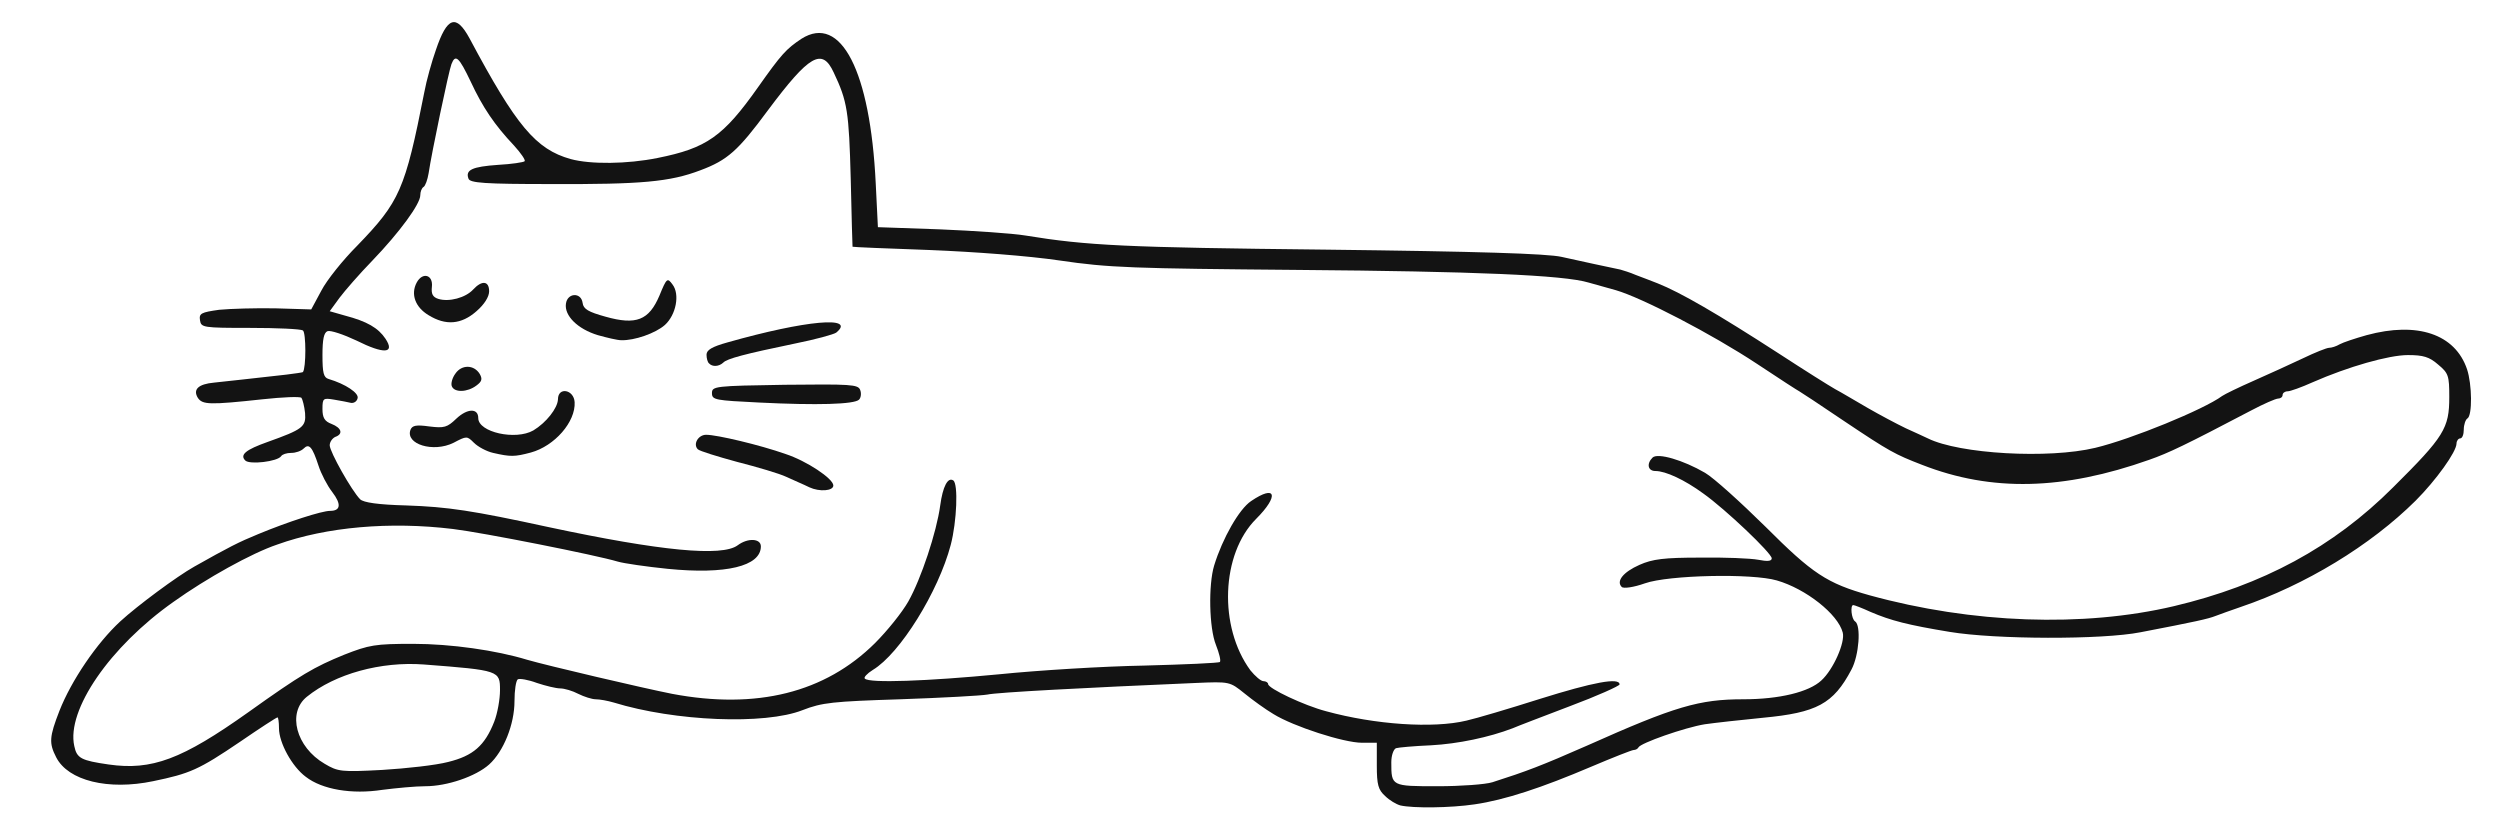
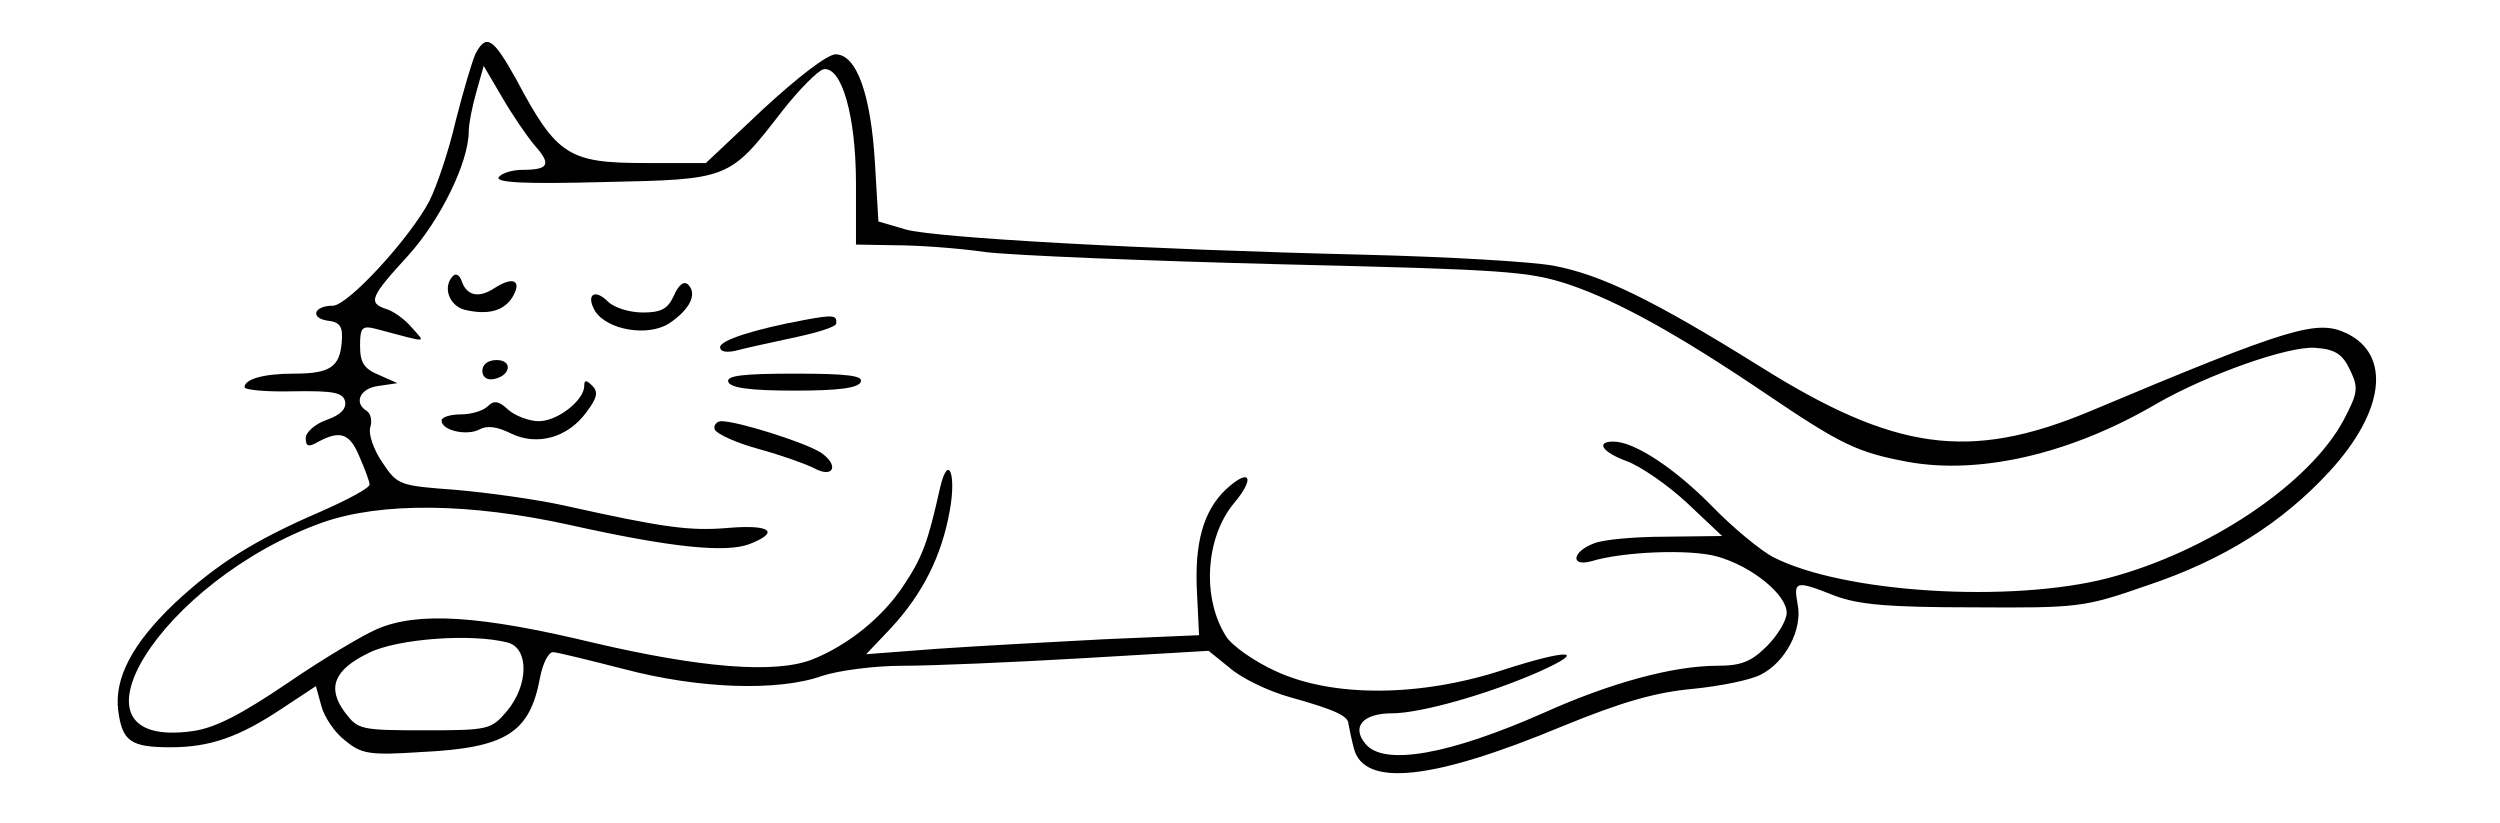
- <svg xmlns="http://www.w3.org/2000/svg" version="1.0" width="690px" height="225px" viewBox="0 0 6900 2250" preserveAspectRatio="xMidYMid meet">
-   <g id="layer101" fill="#131313" stroke="none">
-     <path d="M3865 2223 c-11 -3 -30 -14 -42 -26 -19 -17 -23 -31 -23 -84 l0 -63 -41 0 c-50 0 -189 -45 -244 -79 -22 -13 -58 -39 -80 -57 -41 -33 -41 -33 -135 -29 -304 13 -549 26 -575 32 -16 3 -124 9 -240 13 -187 6 -216 9 -270 30 -104 41 -352 31 -521 -21 -17 -5 -39 -9 -50 -9 -10 0 -32 -7 -48 -15 -15 -8 -38 -15 -50 -15 -11 0 -40 -7 -64 -15 -24 -9 -48 -13 -53 -10 -5 4 -9 30 -9 60 0 64 -30 139 -70 175 -37 33 -116 60 -176 60 -27 0 -80 5 -119 10 -84 13 -166 -1 -211 -36 -38 -28 -74 -94 -74 -134 0 -17 -2 -30 -4 -30 -3 0 -49 30 -103 67 -115 78 -139 88 -240 109 -124 26 -235 -1 -268 -66 -20 -39 -19 -56 9 -128 33 -84 103 -187 168 -247 48 -44 156 -124 204 -151 94 -53 123 -68 177 -90 82 -34 175 -64 198 -64 29 0 32 -18 6 -52 -14 -18 -31 -51 -38 -73 -17 -52 -26 -62 -41 -47 -7 7 -22 12 -34 12 -13 0 -25 4 -28 9 -10 15 -87 24 -99 12 -16 -16 2 -30 61 -51 98 -35 107 -42 104 -80 -2 -19 -7 -38 -10 -42 -4 -4 -52 -2 -107 4 -148 16 -166 15 -179 -4 -14 -23 1 -38 45 -42 34 -4 114 -12 199 -22 24 -3 45 -6 46 -7 9 -11 9 -109 0 -115 -6 -4 -72 -7 -146 -7 -130 0 -135 -1 -138 -21 -3 -19 3 -22 53 -29 31 -3 101 -5 155 -4 l99 3 28 -52 c15 -29 60 -85 99 -124 117 -121 132 -154 185 -423 6 -33 21 -86 32 -117 31 -92 56 -100 93 -32 129 242 183 306 279 333 55 15 156 14 240 -3 135 -27 181 -59 277 -195 65 -92 78 -106 120 -134 109 -69 190 89 205 399 l6 121 171 6 c94 4 200 11 236 17 171 28 276 33 830 39 419 5 611 11 650 20 54 12 137 30 162 35 7 2 27 8 43 15 17 6 44 17 60 23 63 25 165 84 335 194 69 45 139 89 155 98 17 9 57 33 90 52 33 19 80 44 105 56 25 11 52 24 61 28 87 43 333 57 462 26 100 -24 300 -106 350 -143 7 -5 46 -24 87 -42 41 -18 102 -46 136 -62 33 -16 66 -29 72 -29 7 0 20 -4 30 -10 9 -5 42 -16 74 -25 140 -38 244 -3 277 94 14 42 15 128 1 136 -5 3 -10 17 -10 31 0 13 -4 24 -10 24 -5 0 -10 7 -10 14 0 23 -57 102 -113 158 -125 124 -305 233 -482 293 -27 9 -59 21 -70 25 -20 8 -56 16 -207 45 -106 21 -401 20 -527 -1 -115 -19 -162 -31 -218 -55 -24 -11 -45 -19 -48 -19 -9 0 -5 39 5 45 17 11 11 94 -10 133 -50 95 -96 119 -244 133 -61 6 -133 14 -161 18 -55 9 -178 52 -183 64 -2 4 -8 7 -13 7 -5 0 -58 21 -117 46 -136 58 -239 92 -322 104 -67 10 -170 11 -205 3z m254 -64 c94 -30 136 -46 261 -101 244 -109 310 -128 432 -128 99 0 181 -20 215 -52 33 -30 66 -105 59 -132 -13 -51 -102 -121 -182 -144 -68 -20 -299 -15 -364 8 -31 11 -59 15 -64 10 -16 -16 4 -41 49 -61 36 -16 68 -20 167 -20 68 -1 140 2 161 6 25 5 37 4 37 -4 0 -14 -127 -135 -189 -179 -52 -38 -104 -62 -132 -62 -21 0 -25 -20 -8 -37 14 -14 85 7 145 42 24 14 98 81 167 149 129 129 169 156 287 189 283 78 590 89 840 30 245 -58 440 -163 605 -328 141 -140 155 -163 155 -249 0 -59 -2 -66 -31 -90 -24 -21 -41 -26 -83 -26 -53 0 -165 32 -263 75 -31 14 -62 25 -69 25 -8 0 -14 5 -14 10 0 6 -6 10 -12 10 -7 0 -41 15 -75 33 -183 96 -227 117 -281 136 -237 84 -435 89 -627 14 -75 -29 -90 -37 -214 -120 -68 -46 -124 -83 -125 -83 -1 0 -54 -34 -117 -76 -124 -82 -317 -182 -389 -203 -25 -7 -58 -16 -75 -21 -69 -21 -319 -31 -800 -35 -459 -4 -525 -6 -660 -26 -88 -13 -236 -24 -360 -29 -115 -4 -211 -8 -212 -9 0 0 -3 -85 -5 -188 -5 -185 -9 -213 -47 -293 -32 -69 -67 -49 -182 105 -82 111 -111 137 -186 165 -84 32 -163 39 -412 38 -184 0 -224 -3 -228 -15 -9 -24 10 -33 82 -38 37 -2 70 -7 73 -10 3 -3 -10 -22 -29 -43 -54 -57 -87 -106 -120 -177 -32 -67 -42 -77 -53 -48 -7 17 -55 246 -63 301 -3 18 -9 35 -14 38 -5 3 -9 13 -9 23 0 24 -57 102 -132 180 -35 36 -76 83 -91 103 l-27 37 42 12 c61 16 92 34 112 64 27 41 -4 43 -80 5 -36 -17 -72 -29 -80 -26 -10 4 -14 22 -14 66 0 49 3 62 17 66 47 14 84 39 80 53 -2 9 -10 14 -18 13 -8 -2 -29 -6 -47 -9 -30 -5 -32 -4 -32 26 0 24 6 34 25 41 28 11 33 28 10 36 -8 4 -15 14 -15 23 0 18 61 126 84 149 9 9 50 15 127 17 116 4 182 14 394 60 309 66 478 82 521 50 28 -21 64 -19 64 3 0 55 -97 78 -257 62 -59 -6 -121 -15 -138 -20 -60 -18 -372 -80 -455 -90 -173 -21 -349 -6 -485 43 -71 24 -195 93 -286 158 -176 124 -296 299 -274 398 7 34 19 40 95 51 119 17 202 -14 385 -144 147 -105 182 -125 265 -159 69 -27 85 -30 190 -30 105 0 230 18 315 44 55 16 319 78 400 94 233 44 422 -3 560 -140 34 -34 75 -85 92 -115 35 -62 78 -191 88 -265 7 -52 21 -79 36 -69 14 9 10 113 -7 178 -34 129 -140 300 -215 345 -16 10 -26 21 -22 24 12 13 172 7 371 -12 108 -11 288 -22 400 -24 112 -3 206 -7 209 -10 3 -4 -2 -24 -11 -47 -19 -47 -21 -166 -5 -219 23 -75 69 -156 102 -178 69 -47 78 -15 14 49 -97 97 -104 298 -16 418 13 16 29 30 36 30 7 0 13 4 13 8 0 12 99 59 160 75 135 37 295 48 387 26 27 -6 118 -33 203 -60 147 -46 220 -60 220 -40 0 4 -62 32 -137 60 -76 29 -147 56 -158 61 -65 25 -151 43 -225 47 -47 2 -91 6 -97 8 -7 3 -13 20 -13 39 0 66 0 66 128 66 64 0 132 -5 151 -11z m-2882 -56 c69 -17 101 -45 127 -111 9 -23 16 -62 16 -87 0 -54 -1 -55 -210 -71 -119 -9 -245 26 -323 89 -55 44 -30 139 49 185 37 22 46 23 159 17 66 -4 148 -13 182 -22z" />
-     <path d="M2234 1345 c-16 -8 -45 -20 -64 -29 -19 -9 -80 -27 -135 -41 -55 -15 -104 -30 -109 -35 -14 -14 1 -40 23 -40 30 0 148 28 219 53 58 19 132 68 132 87 0 15 -38 18 -66 5z" />
-     <path d="M1361 1250 c-18 -4 -42 -17 -53 -28 -19 -19 -20 -19 -56 0 -56 28 -134 4 -119 -36 5 -12 16 -14 52 -9 41 5 49 3 75 -22 30 -28 60 -29 60 -1 0 39 103 62 152 34 35 -21 67 -61 68 -86 0 -35 44 -27 46 8 3 54 -55 121 -121 139 -45 12 -56 12 -104 1z" />
-     <path d="M2095 1111 c-121 -6 -130 -7 -130 -26 0 -19 8 -20 201 -23 182 -2 202 -1 208 14 4 10 2 22 -3 27 -13 13 -115 16 -276 8z" />
-     <path d="M1247 1066 c-3 -7 1 -23 10 -35 17 -25 51 -25 67 1 8 14 6 21 -9 32 -25 19 -61 20 -68 2z" />
-     <path d="M1957 1003 c-4 -3 -7 -14 -7 -24 0 -13 15 -22 58 -34 215 -61 357 -74 300 -27 -7 5 -58 19 -113 30 -140 29 -189 42 -199 53 -12 11 -30 12 -39 2z" />
-     <path d="M1650 925 c-56 -17 -93 -54 -88 -87 4 -30 42 -32 46 -2 2 17 16 25 63 38 85 24 120 10 149 -58 20 -49 22 -50 36 -31 21 27 10 84 -21 112 -26 23 -84 43 -120 42 -11 0 -40 -7 -65 -14z" />
-     <path d="M1183 870 c-37 -22 -50 -58 -33 -90 16 -30 46 -22 42 12 -2 19 2 28 18 33 29 9 75 -3 96 -26 24 -26 44 -24 44 5 0 15 -13 36 -35 55 -42 37 -85 40 -132 11z" />
+ <svg xmlns="http://www.w3.org/2000/svg" version="1.0" width="368pt" height="121pt" viewBox="0 0 368 121" preserveAspectRatio="xMidYMid meet">
+   <g transform="translate(0,121) scale(0.1,-0.1)" fill="#000000" stroke="none">
+     <path d="M700 1131 c-5 -11 -18 -55 -29 -98 -10 -44 -28 -97 -39 -119 -29 -55 -120 -154 -142 -154 -28 0 -34 -18 -8 -22 19 -2 23 -9 21 -32 -3 -36 -17 -46 -70 -46 -45 0 -73 -8 -73 -20 0 -4 32 -7 72 -6 60 1 73 -2 76 -15 2 -11 -7 -20 -27 -27 -17 -6 -31 -18 -31 -27 0 -12 4 -14 19 -5 32 17 46 12 60 -22 8 -18 15 -37 15 -41 1 -5 -33 -23 -74 -41 -95 -41 -151 -76 -213 -134 -62 -59 -89 -110 -83 -158 6 -45 18 -54 77 -54 58 0 101 15 164 57 l50 33 8 -29 c4 -16 20 -40 35 -51 24 -20 36 -22 112 -17 125 6 160 28 175 110 4 20 12 37 19 37 6 0 54 -12 105 -25 110 -29 226 -33 291 -10 24 8 77 15 119 15 42 0 160 5 263 11 l187 11 31 -25 c17 -15 56 -34 88 -43 68 -19 87 -28 87 -40 1 -5 4 -21 8 -36 15 -57 115 -47 307 33 88 36 137 50 192 55 40 4 85 13 100 21 36 18 62 67 54 104 -6 34 -3 35 55 12 35 -13 78 -17 204 -17 155 -1 163 0 255 32 114 38 200 93 269 168 81 88 91 171 26 203 -44 21 -80 11 -380 -115 -176 -73 -286 -58 -485 67 -154 96 -233 135 -304 148 -33 6 -156 13 -275 16 -333 8 -632 25 -677 37 l-41 12 -5 85 c-6 102 -27 161 -58 161 -12 0 -55 -33 -106 -80 l-85 -80 -87 0 c-115 0 -132 10 -192 123 -34 61 -44 68 -60 38z m87 -135 c25 -28 21 -36 -18 -36 -15 0 -31 -5 -35 -11 -4 -8 40 -10 154 -7 185 4 185 3 263 104 25 32 53 60 61 62 27 5 48 -69 48 -168 l0 -90 58 -1 c31 0 91 -4 132 -10 41 -5 237 -13 435 -18 331 -8 365 -10 425 -30 71 -24 160 -73 290 -161 111 -75 134 -86 209 -100 106 -19 240 12 366 86 75 43 194 85 233 82 29 -2 40 -9 51 -32 13 -27 12 -34 -9 -74 -50 -94 -199 -194 -347 -233 -143 -37 -390 -22 -493 31 -19 10 -60 44 -90 75 -54 55 -114 95 -145 95 -27 0 -16 -16 20 -29 19 -7 59 -34 88 -61 l52 -49 -82 -1 c-45 0 -93 -4 -107 -10 -32 -12 -35 -35 -3 -26 46 14 144 18 184 7 51 -14 103 -56 103 -83 0 -11 -13 -33 -29 -49 -23 -23 -38 -29 -73 -29 -65 0 -157 -25 -255 -69 -140 -62 -236 -79 -263 -46 -21 25 -4 45 39 45 42 0 141 28 216 61 74 33 44 34 -52 3 -122 -40 -251 -41 -335 -2 -31 14 -64 37 -73 51 -36 56 -31 146 12 197 31 37 23 52 -12 20 -34 -32 -47 -80 -43 -153 l3 -62 -140 -6 c-77 -4 -187 -10 -245 -14 l-105 -8 37 39 c46 50 74 105 86 172 10 54 -2 85 -14 35 -18 -81 -26 -103 -54 -145 -31 -47 -82 -88 -135 -109 -55 -21 -164 -12 -322 25 -166 40 -258 46 -318 20 -21 -9 -80 -44 -131 -79 -68 -46 -106 -66 -139 -71 -206 -30 -48 222 190 307 86 30 216 29 365 -4 148 -33 228 -41 263 -28 46 18 31 29 -30 24 -57 -5 -95 0 -243 33 -41 9 -113 19 -160 23 -82 6 -85 7 -107 40 -13 19 -21 42 -18 52 3 9 1 20 -5 24 -20 12 -10 34 18 37 l27 4 -27 12 c-22 9 -28 18 -28 43 0 27 3 30 23 25 80 -21 74 -22 53 2 -10 12 -27 24 -37 27 -28 9 -24 18 32 79 47 52 89 137 89 183 0 10 5 36 11 57 l11 39 27 -46 c15 -26 37 -58 48 -71z m-39 -732 c31 -9 30 -63 -2 -101 -23 -27 -27 -28 -121 -28 -94 0 -98 1 -117 26 -27 36 -17 63 35 88 42 21 152 29 205 15z" />
+     <path d="M667 804 c-16 -16 -6 -44 17 -50 34 -8 57 -2 70 18 15 25 2 32 -26 14 -24 -16 -42 -11 -49 12 -3 7 -8 10 -12 6z" />
+     <path d="M992 775 c-9 -20 -19 -25 -46 -25 -19 0 -42 7 -51 16 -20 20 -33 10 -19 -14 18 -28 78 -38 109 -18 30 20 42 43 28 57 -6 6 -14 0 -21 -16z" />
+     <path d="M1184 739 c-75 -14 -124 -30 -124 -40 0 -7 10 -9 28 -4 15 4 53 12 85 19 32 7 58 15 58 20 1 12 -4 13 -47 5z" />
+     <path d="M710 664 c0 -9 7 -14 17 -12 25 5 28 28 4 28 -12 0 -21 -6 -21 -16z" />
+     <path d="M1072 648 c3 -9 32 -13 98 -13 66 0 94 4 97 13 4 9 -20 12 -97 12 -77 0 -101 -3 -98 -12z" />
+     <path d="M860 642 c0 -21 -39 -52 -67 -52 -14 0 -35 8 -45 17 -14 13 -21 14 -30 5 -7 -7 -25 -12 -40 -12 -15 0 -28 -4 -28 -9 0 -15 38 -23 56 -13 11 6 26 4 46 -6 39 -19 84 -6 111 31 16 21 18 30 9 39 -9 9 -12 9 -12 0z" />
+     <path d="M1052 578 c3 -7 32 -20 65 -29 33 -9 69 -22 81 -28 29 -16 38 4 10 23 -24 15 -122 46 -146 46 -7 0 -12 -6 -10 -12z" />
  </g>
</svg>
